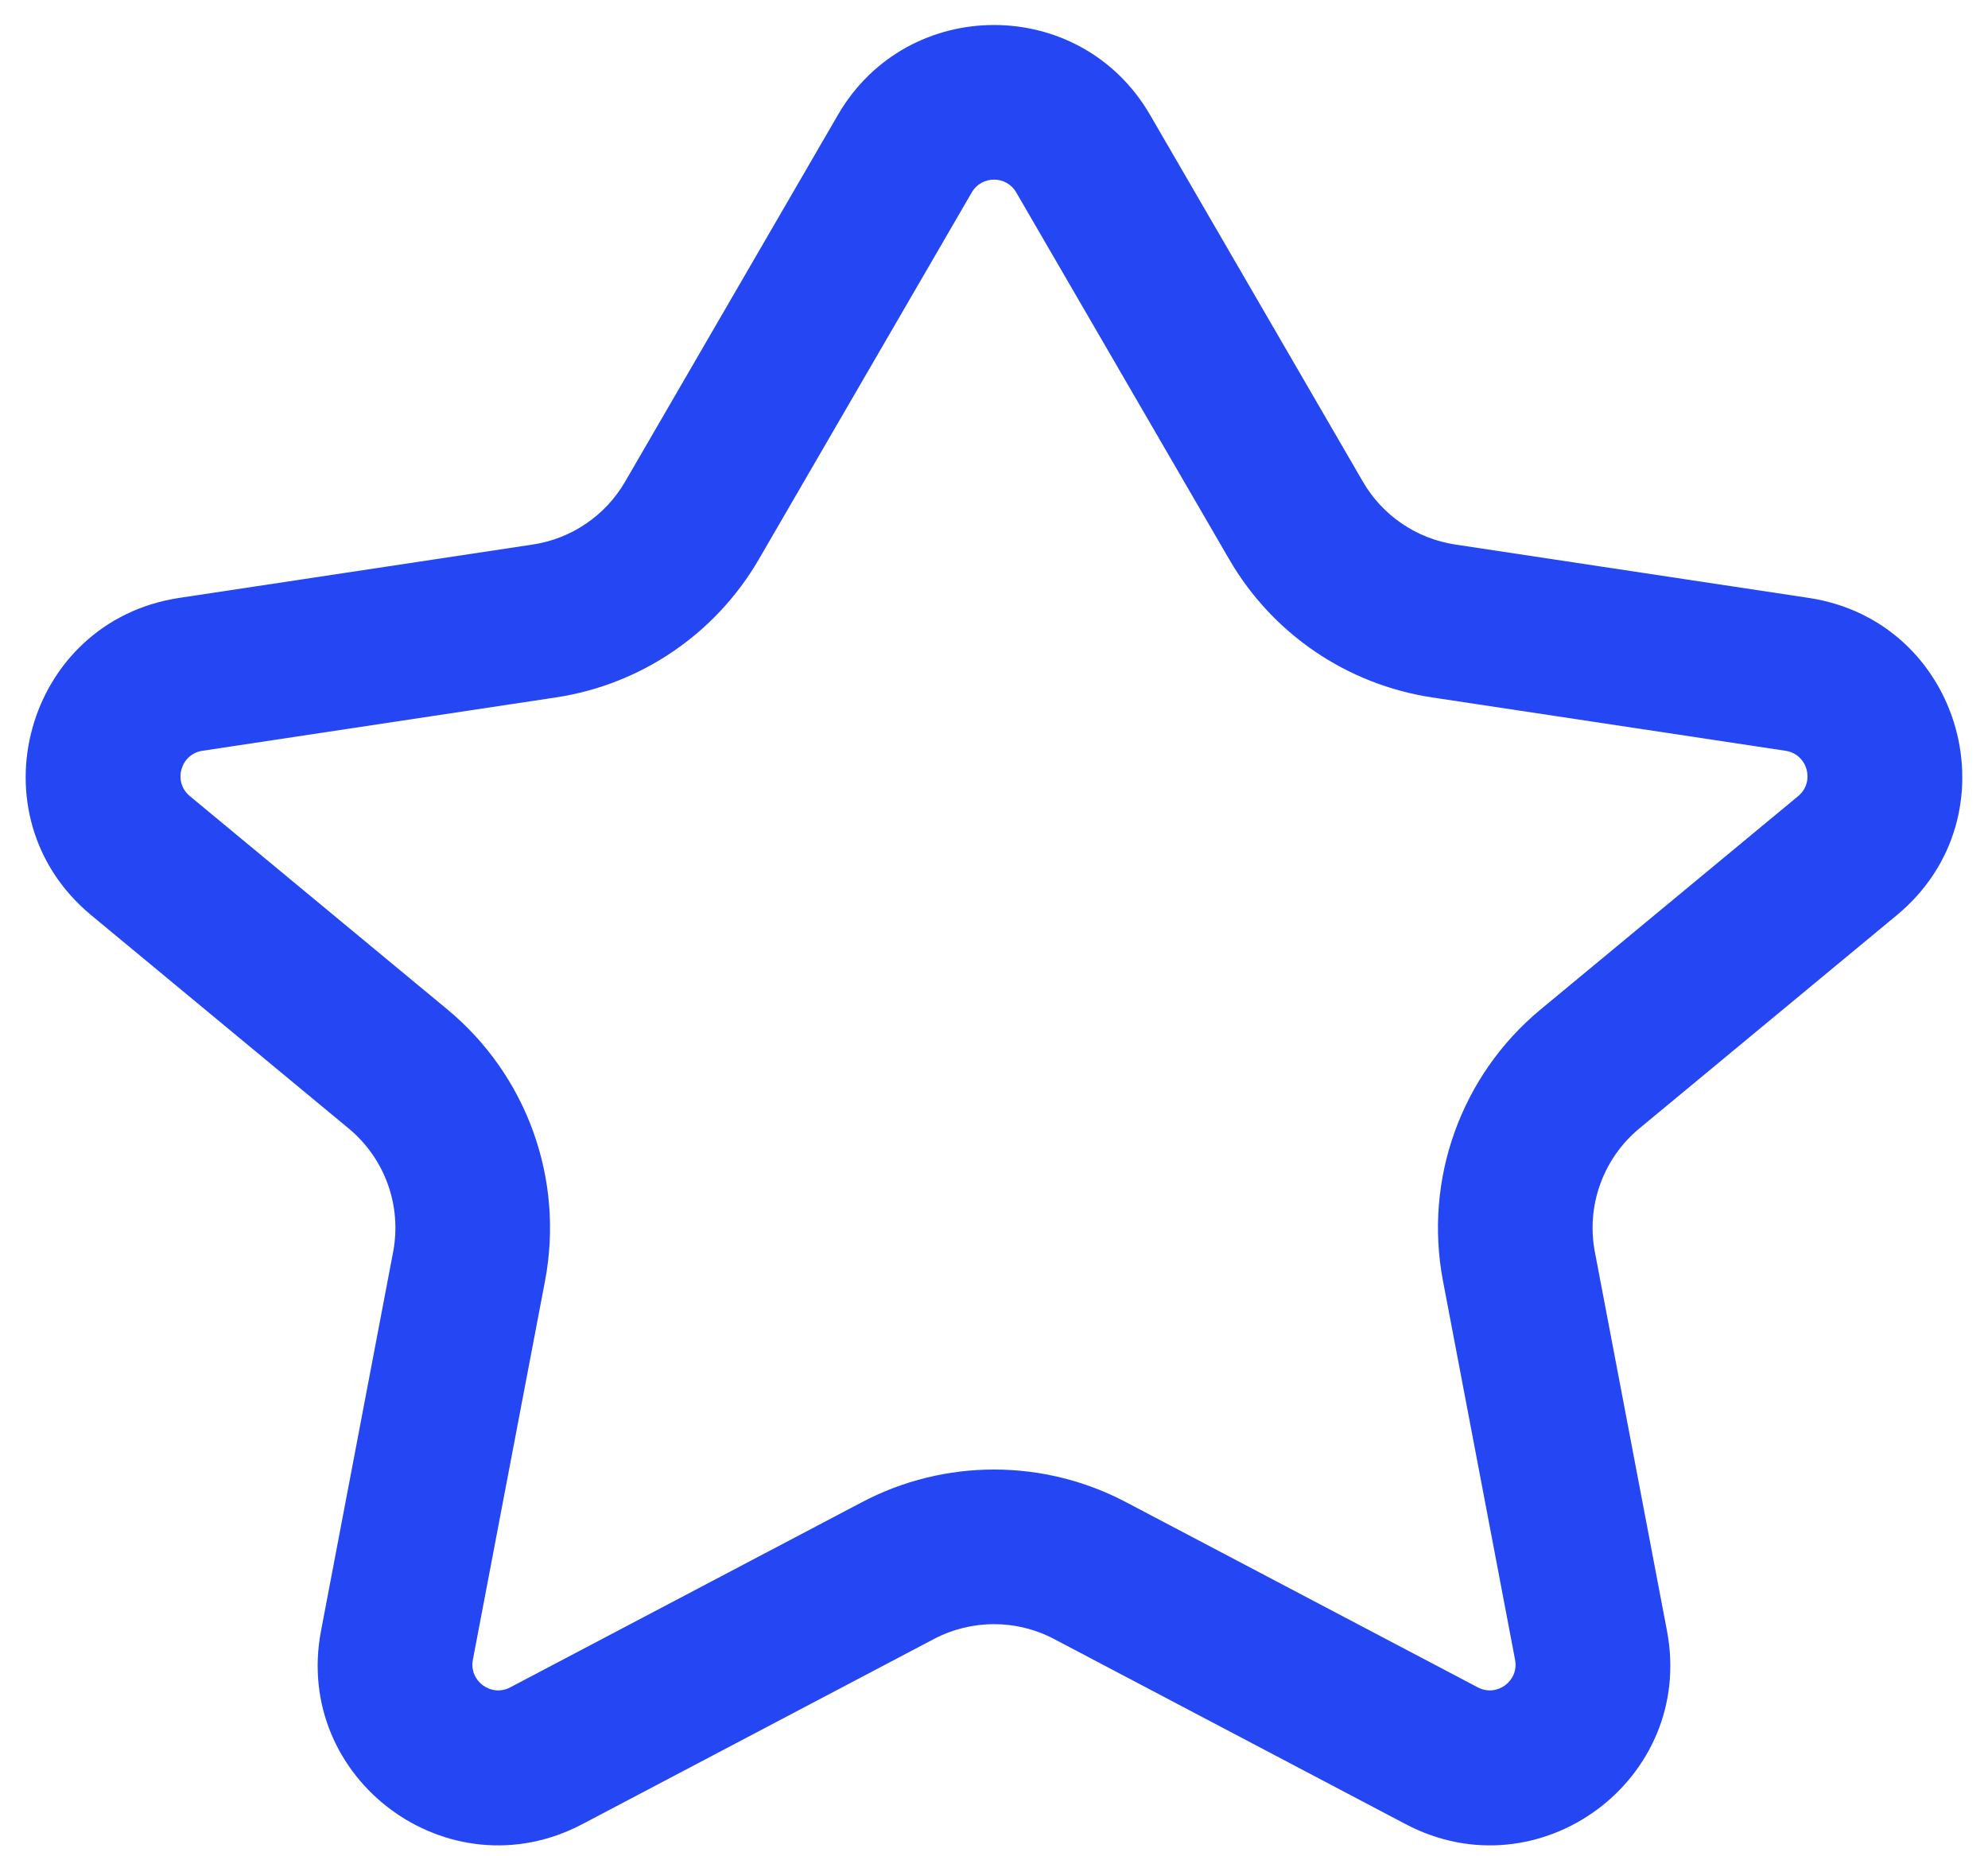
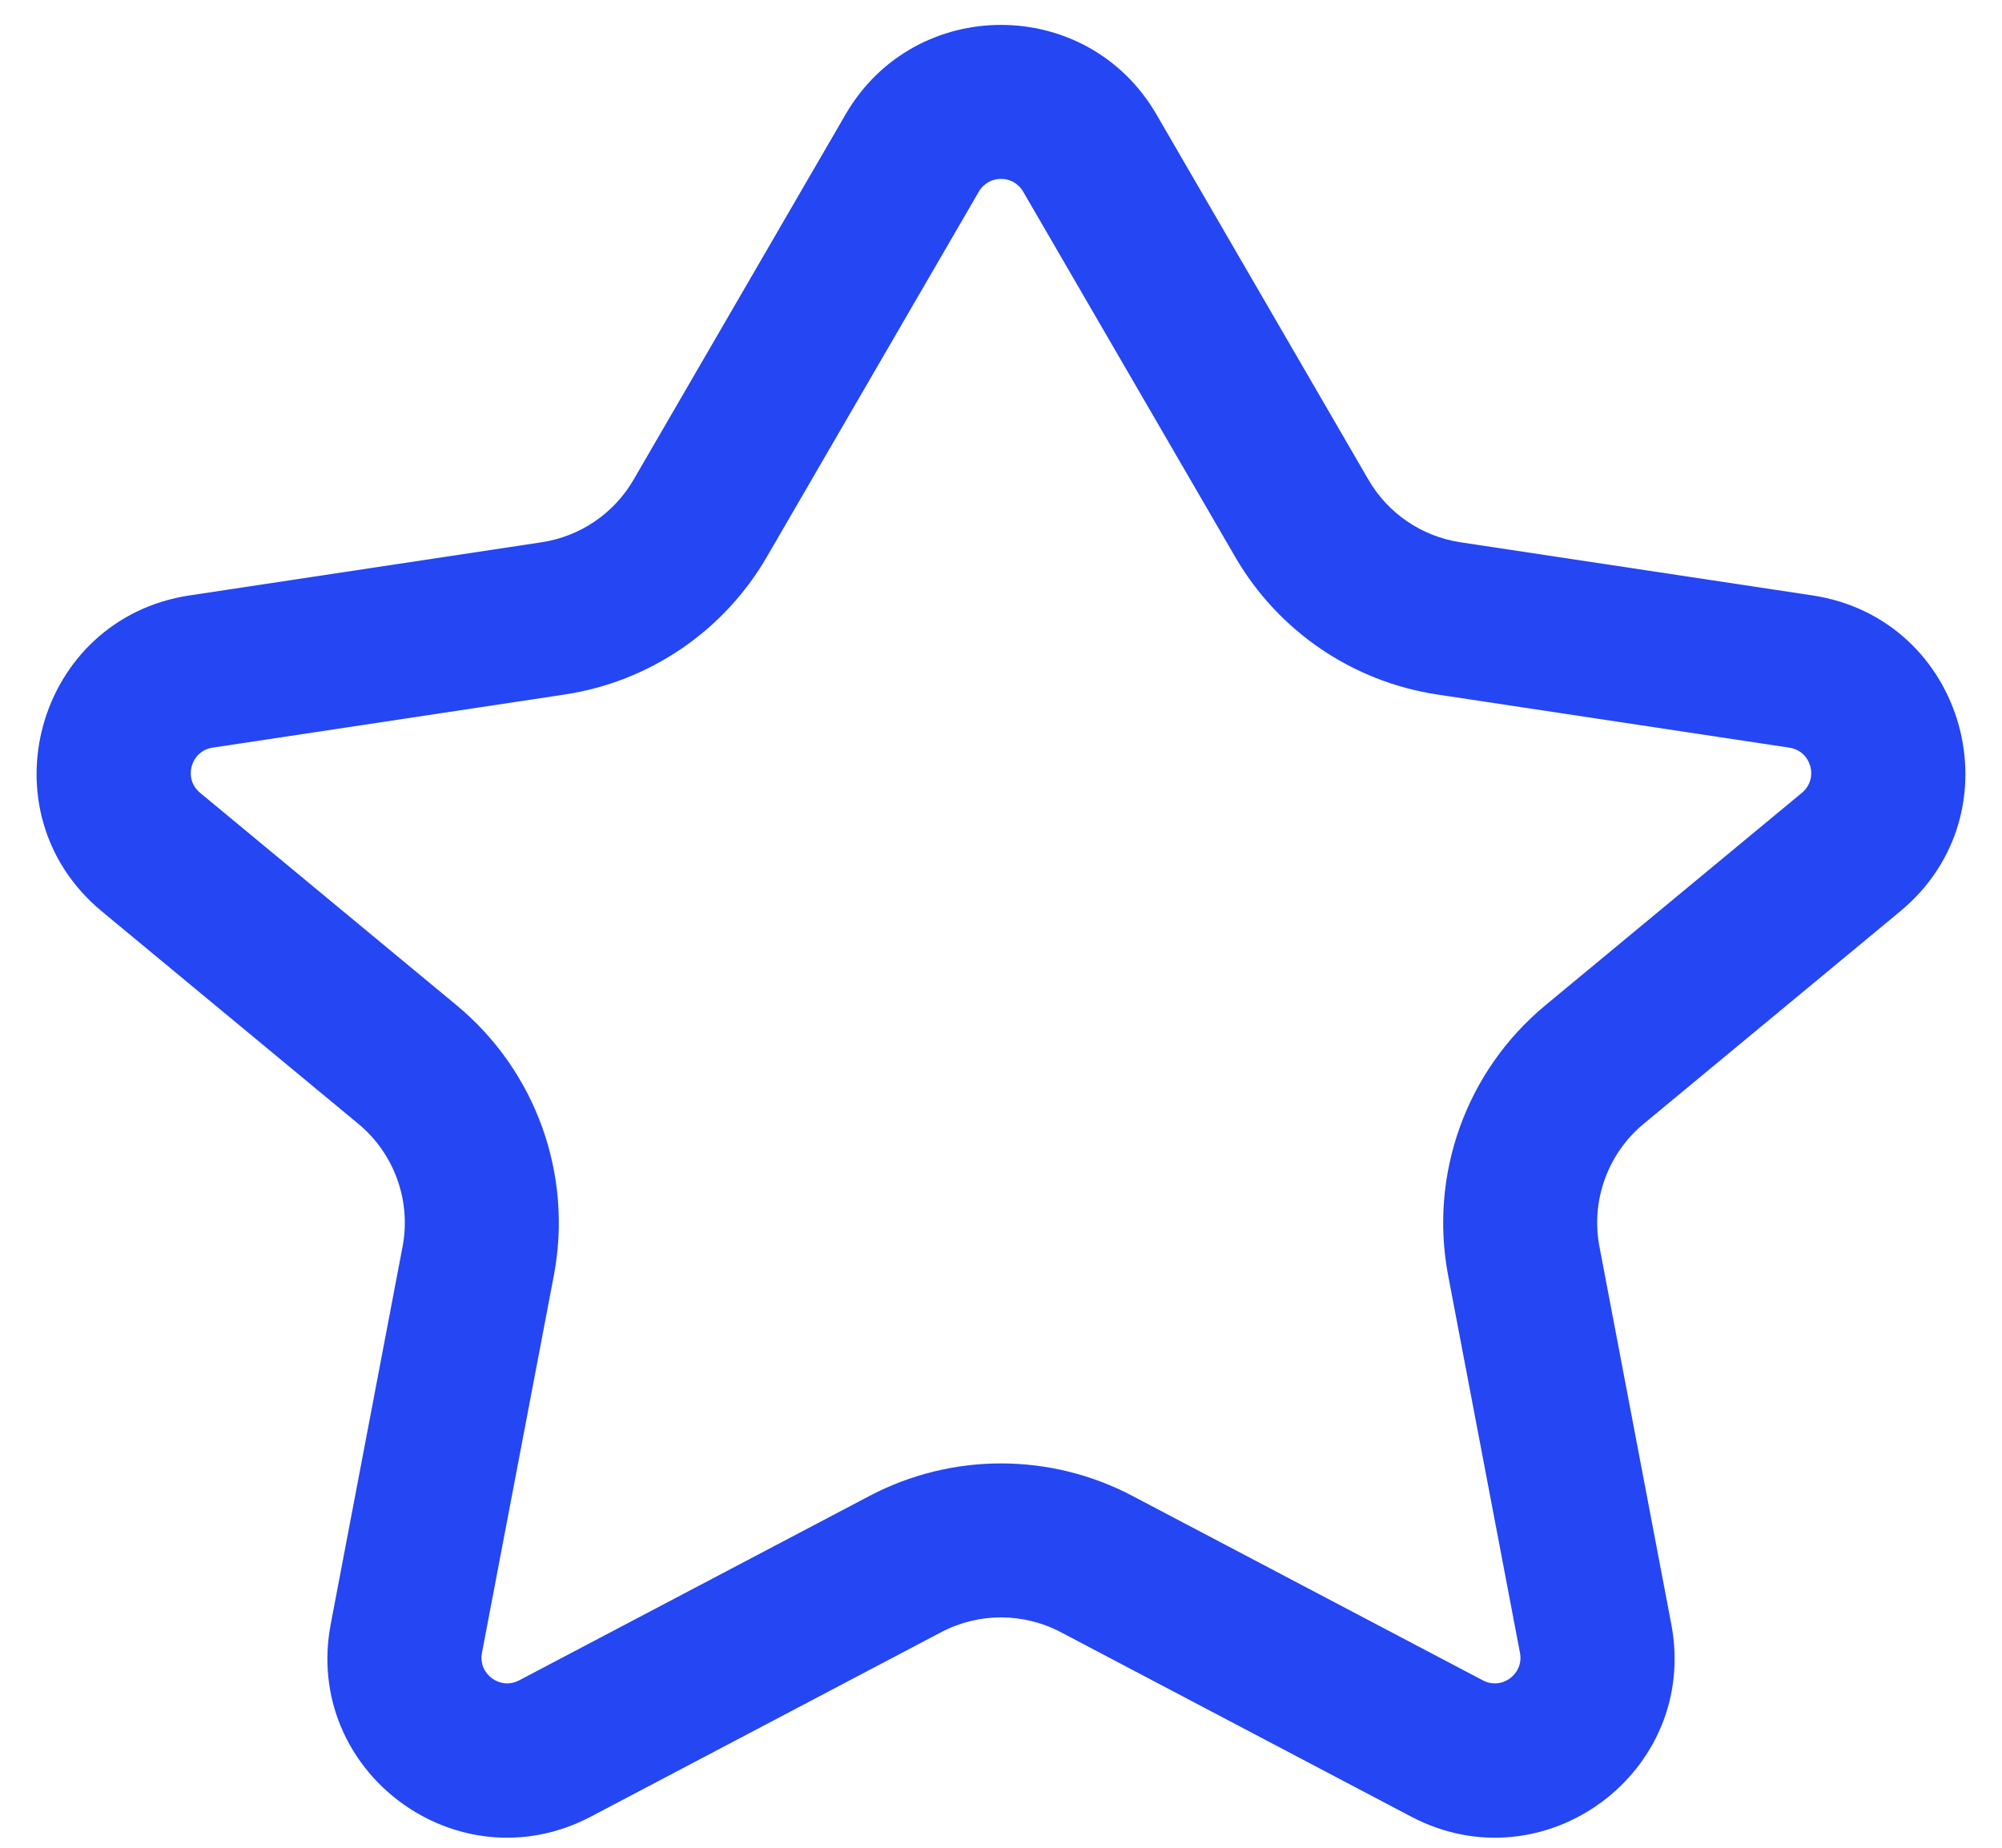
- <svg xmlns="http://www.w3.org/2000/svg" width="30" height="28" viewBox="0 0 32 30" fill="none">
+ <svg xmlns="http://www.w3.org/2000/svg" width="26" height="24" viewBox="0 0 32 30" fill="none">
  <path fill-rule="evenodd" clip-rule="evenodd" d="M13.477 1.857C14.601 -0.08 17.399 -0.08 18.523 1.857L21.965 7.789C22.282 8.336 22.831 8.709 23.456 8.804L29.172 9.667C31.663 10.043 32.538 13.189 30.597 14.797L26.432 18.247C25.848 18.732 25.573 19.496 25.715 20.241L26.881 26.368C27.338 28.768 24.819 30.633 22.657 29.494L16.971 26.5C16.363 26.18 15.637 26.18 15.029 26.5L9.343 29.494C7.181 30.633 4.662 28.768 5.119 26.368L6.285 20.241C6.427 19.496 6.152 18.732 5.568 18.247L1.403 14.797C-0.538 13.189 0.336 10.043 2.828 9.667L8.544 8.804C9.169 8.709 9.718 8.336 10.035 7.789L13.477 1.857ZM16.36 3.112C16.2 2.835 15.8 2.835 15.64 3.112L12.197 9.044C11.499 10.247 10.293 11.068 8.918 11.276L3.201 12.139C2.846 12.193 2.721 12.642 2.998 12.872L7.163 16.322C8.449 17.388 9.053 19.069 8.741 20.709L7.574 26.836C7.509 27.178 7.869 27.445 8.178 27.282L13.865 24.288C15.201 23.584 16.799 23.584 18.135 24.288L23.822 27.282C24.131 27.445 24.491 27.178 24.425 26.836L23.259 20.709C22.947 19.069 23.551 17.388 24.837 16.322L29.002 12.872C29.279 12.642 29.154 12.193 28.799 12.139L23.082 11.276C21.707 11.068 20.501 10.247 19.803 9.044L16.36 3.112Z" fill="#2546F3" />
</svg>
